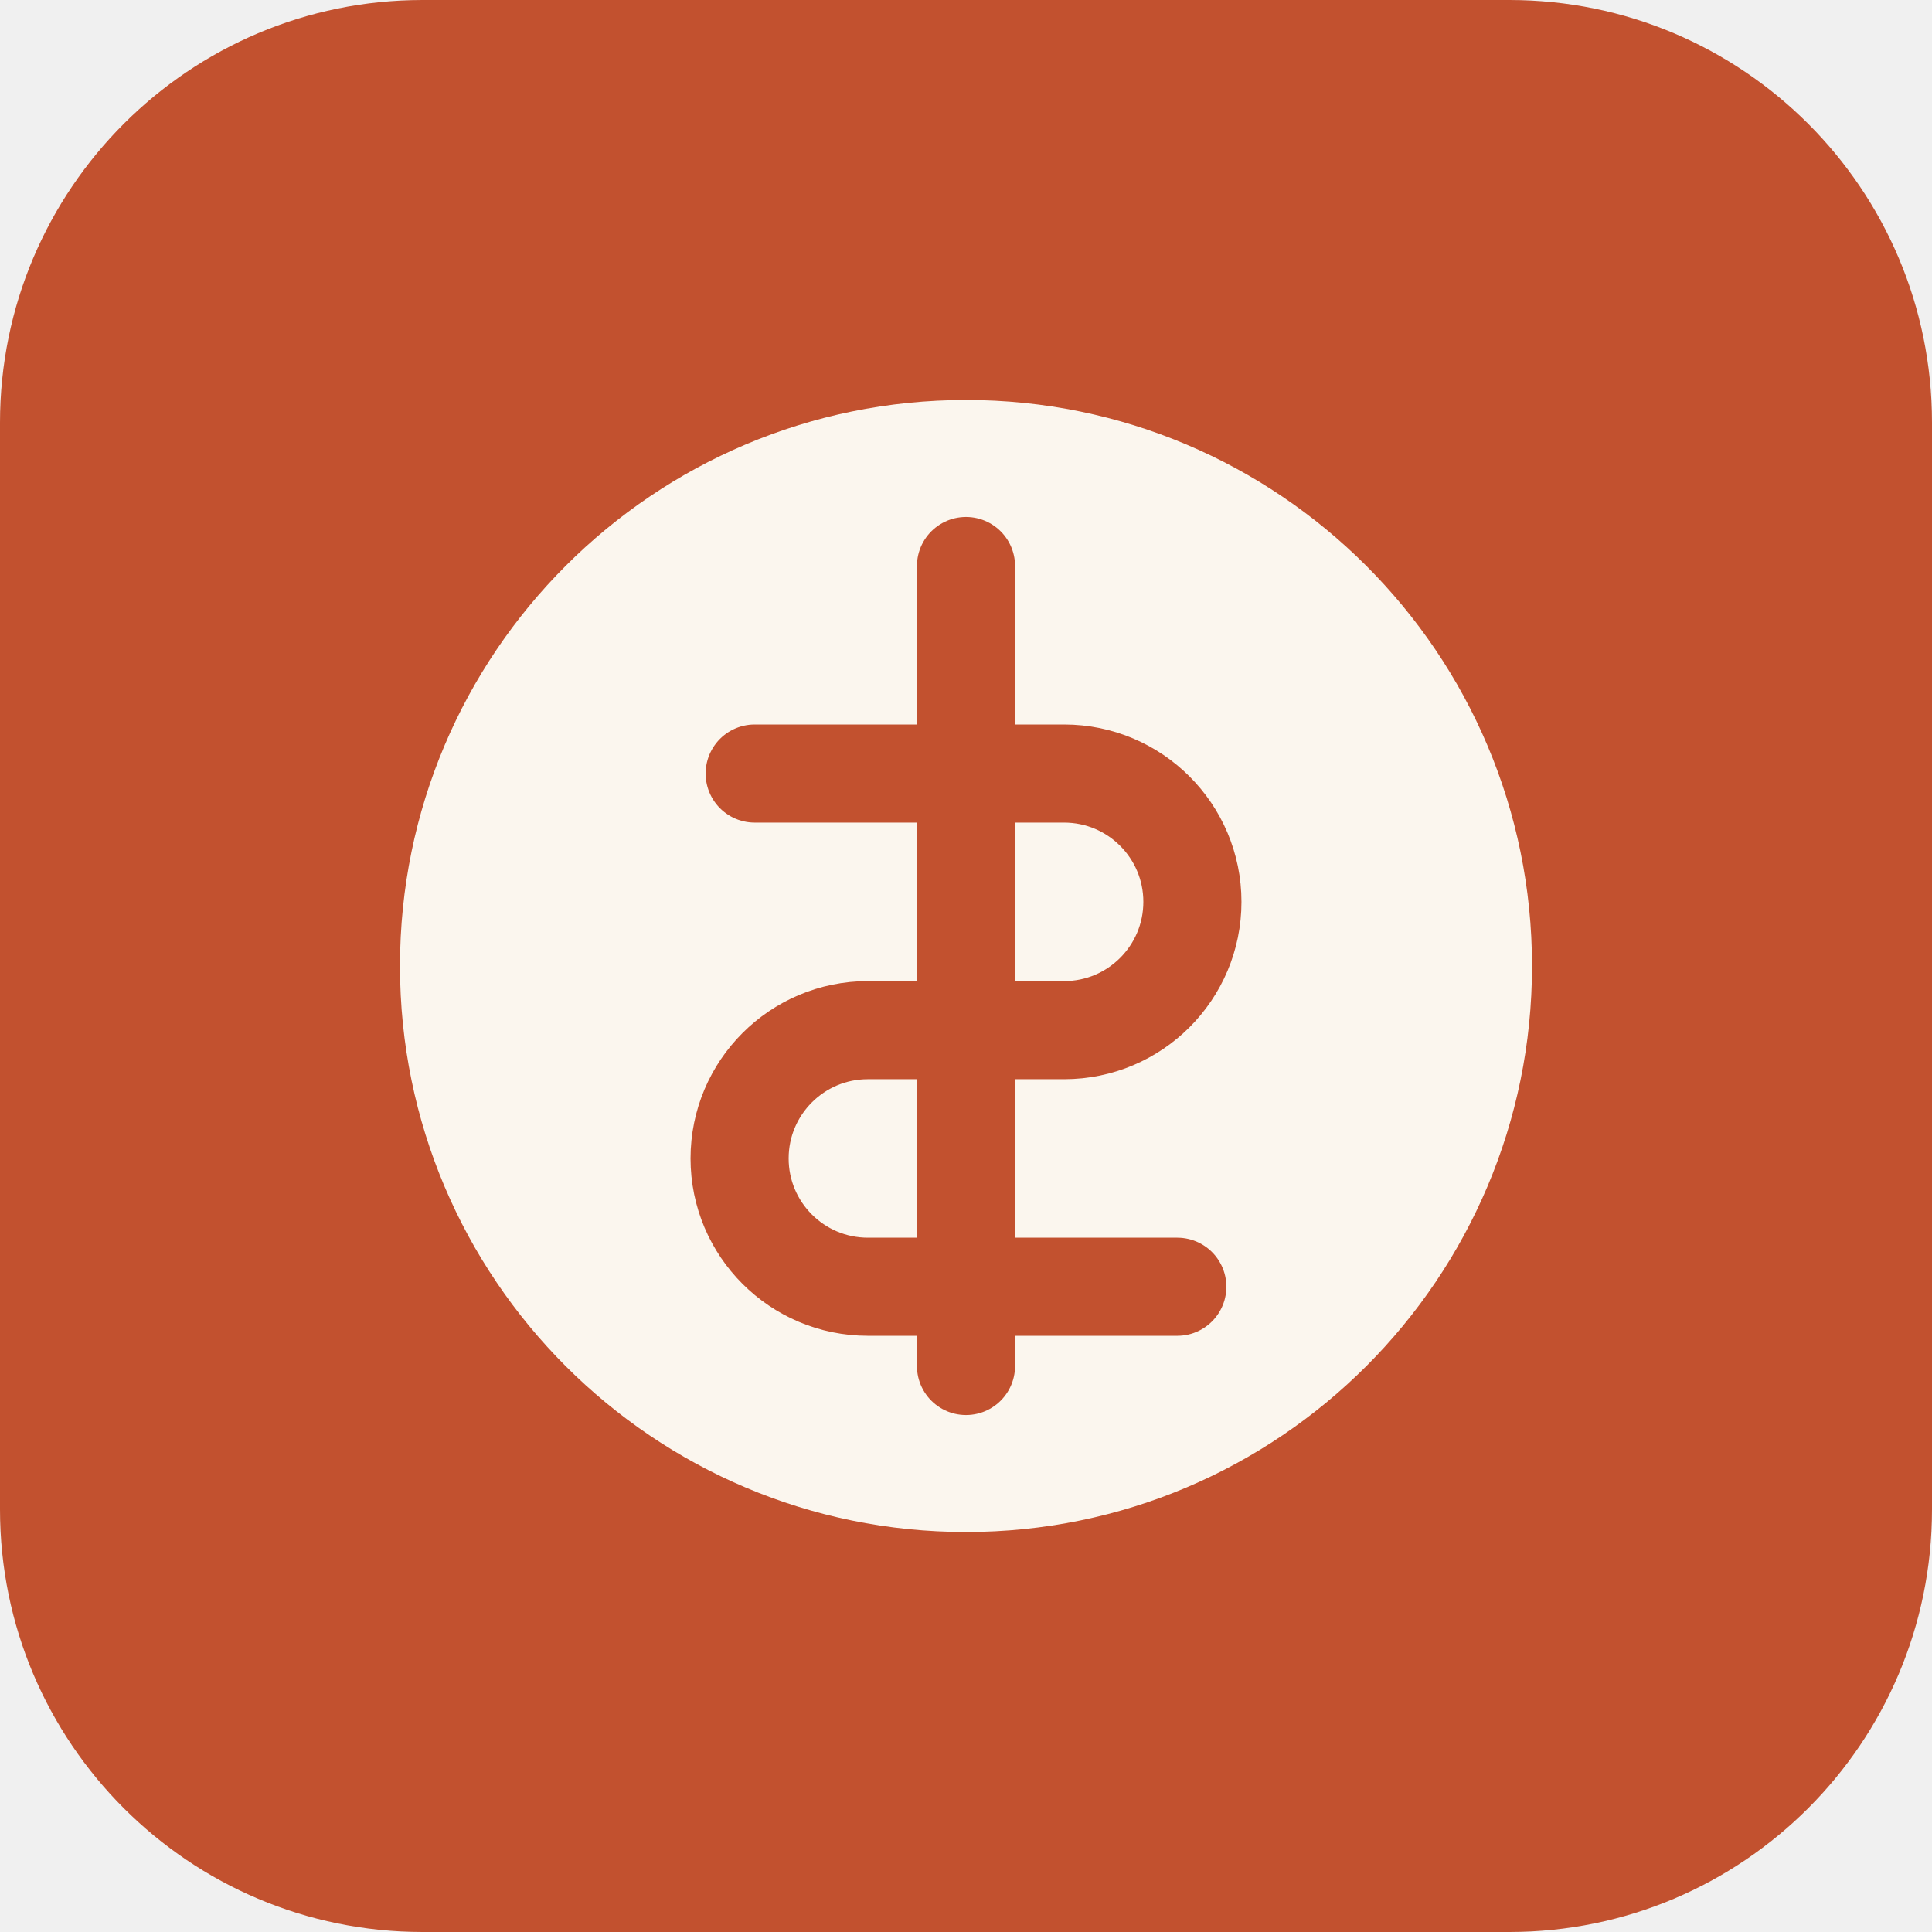
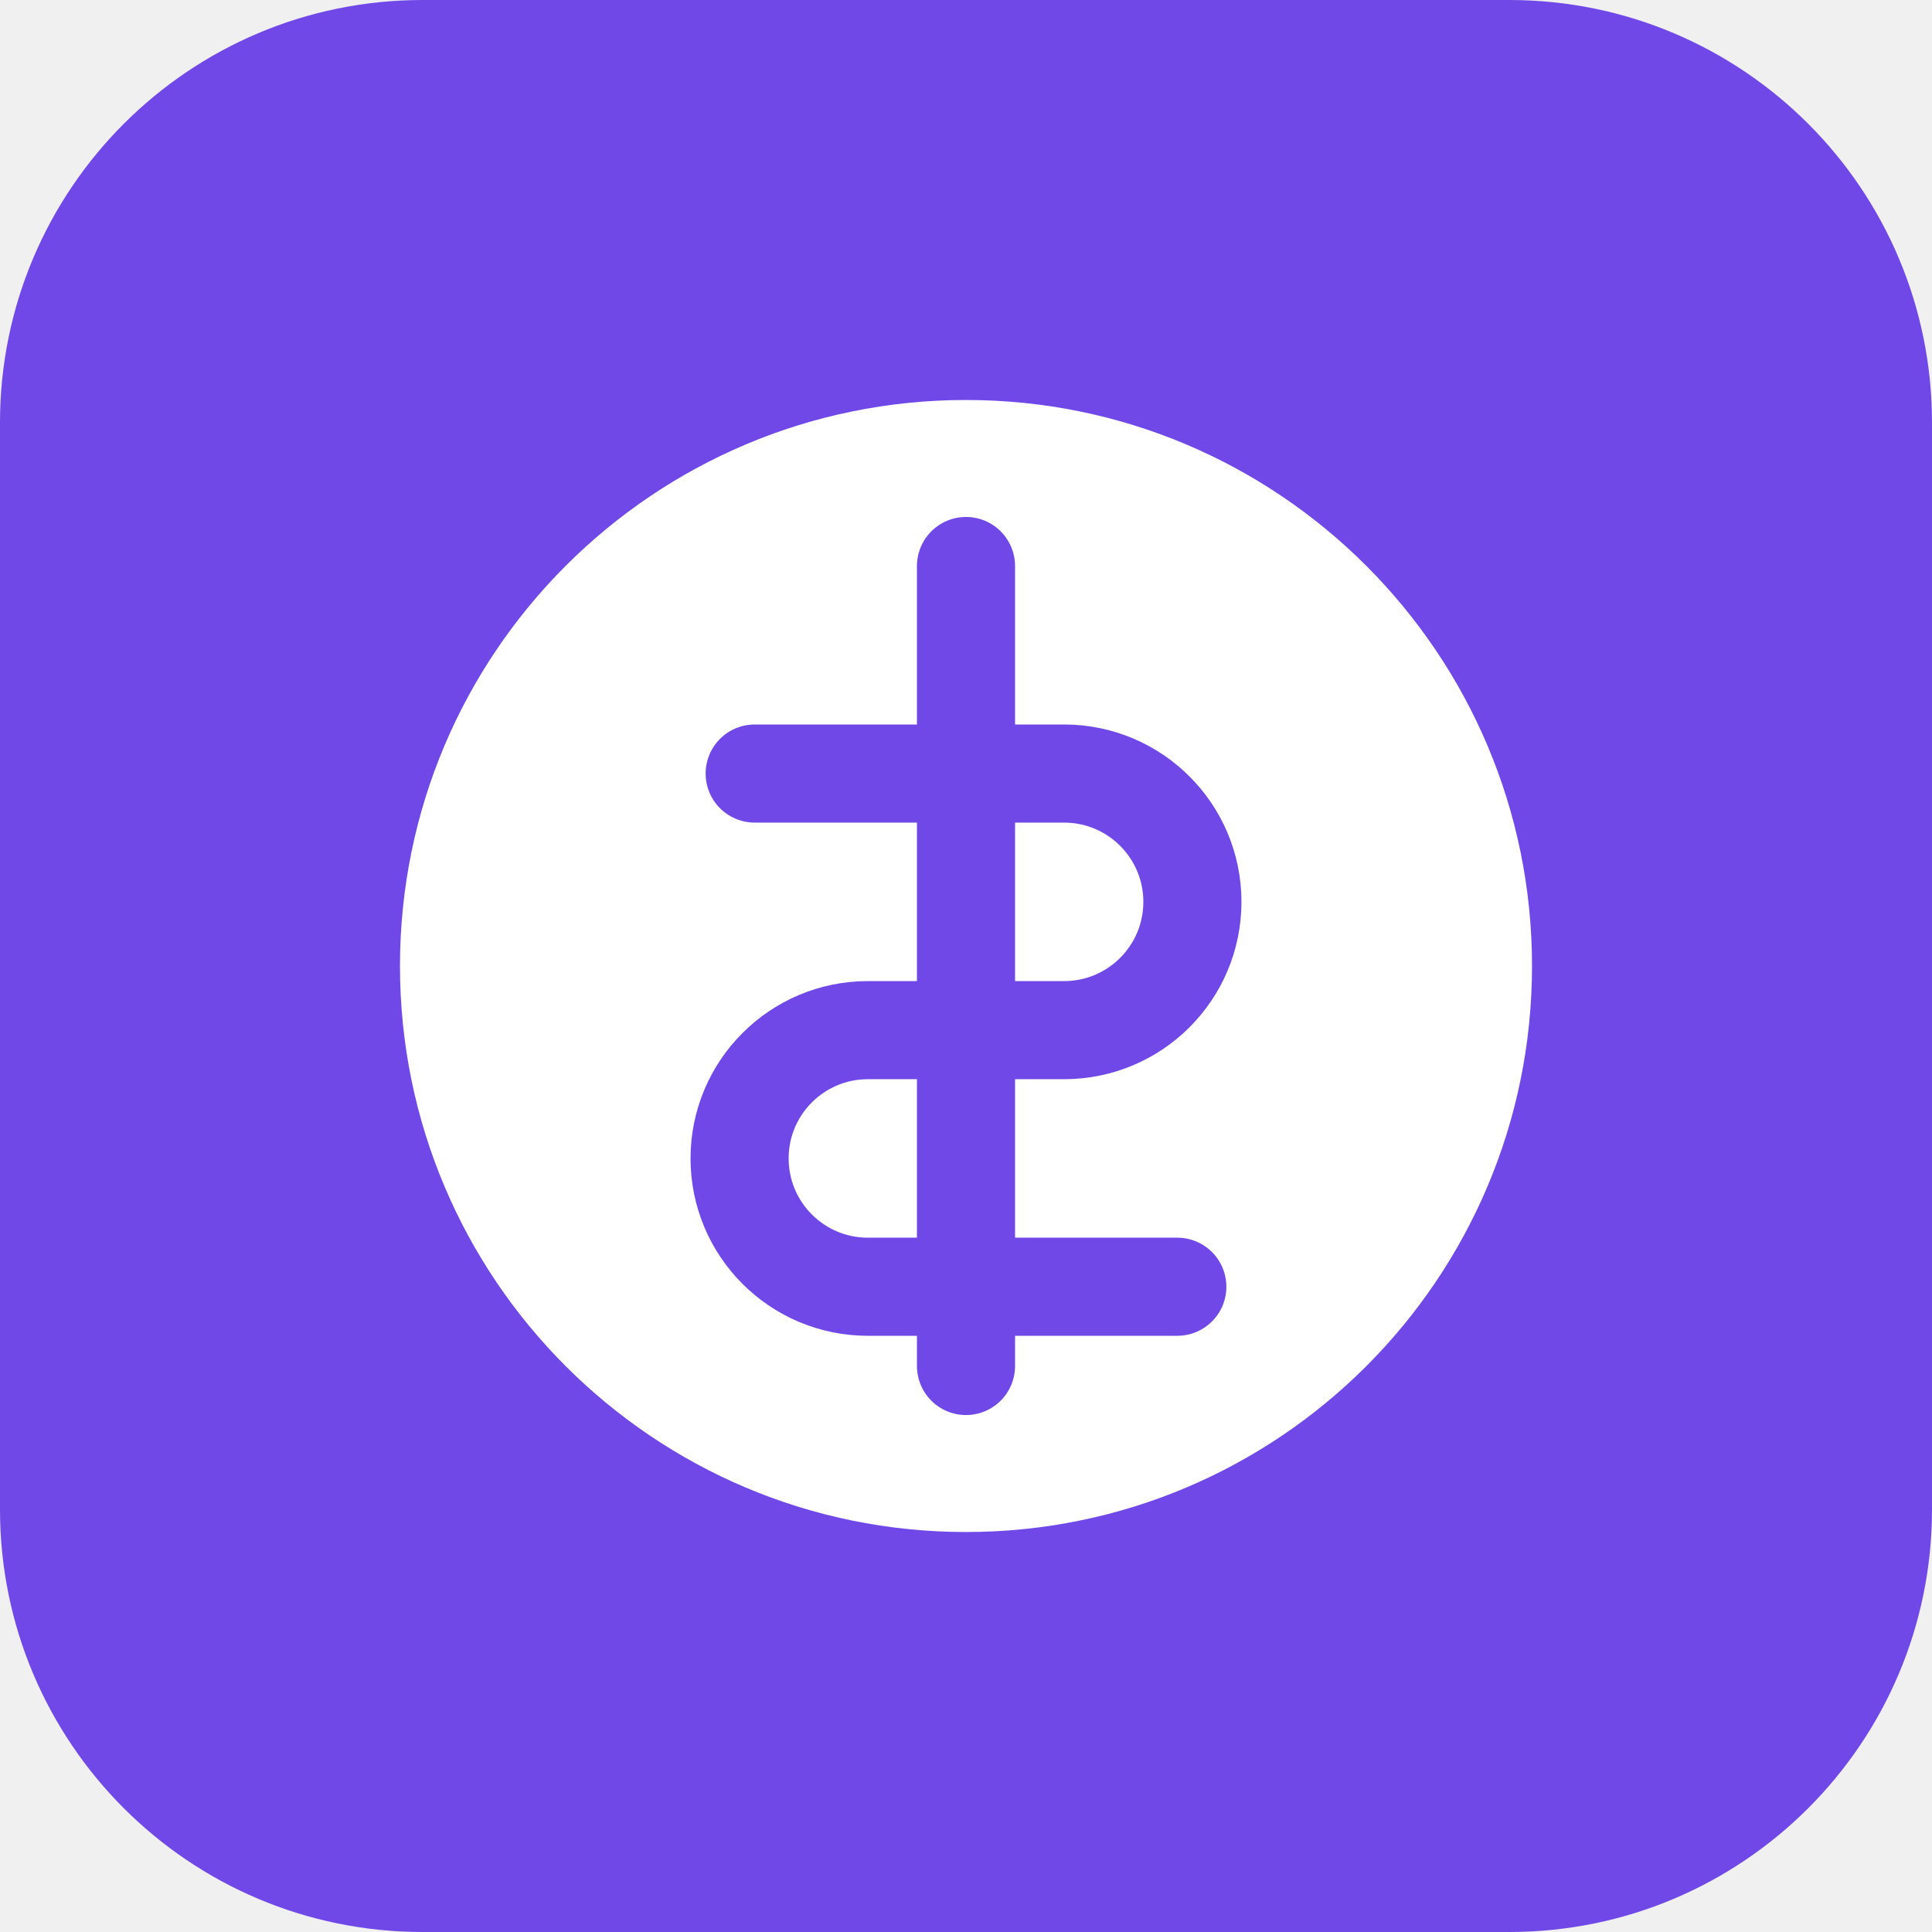
<svg xmlns="http://www.w3.org/2000/svg" viewBox="0 0 512 512">
-   <rect width="512" height="512" rx="112" fill="#c2512f" />
-   <circle cx="256" cy="256" r="150" fill="#fbf6ee" />
-   <path d="M256 150v212M200 205h82a34 34 0 0 1 0 68h-52a34 34 0 0 0 0 68h82" fill="none" stroke="#c2512f" stroke-width="26" stroke-linecap="round" stroke-linejoin="round" />
+   <rect width="512" height="512" rx="112" fill="#7048e8" />
+   <circle cx="256" cy="256" r="150" fill="#ffffff" />
+   <path d="M256 150v212M200 205h82a34 34 0 0 1 0 68h-52a34 34 0 0 0 0 68h82" fill="none" stroke="#7048e8" stroke-width="26" stroke-linecap="round" stroke-linejoin="round" />
</svg>
